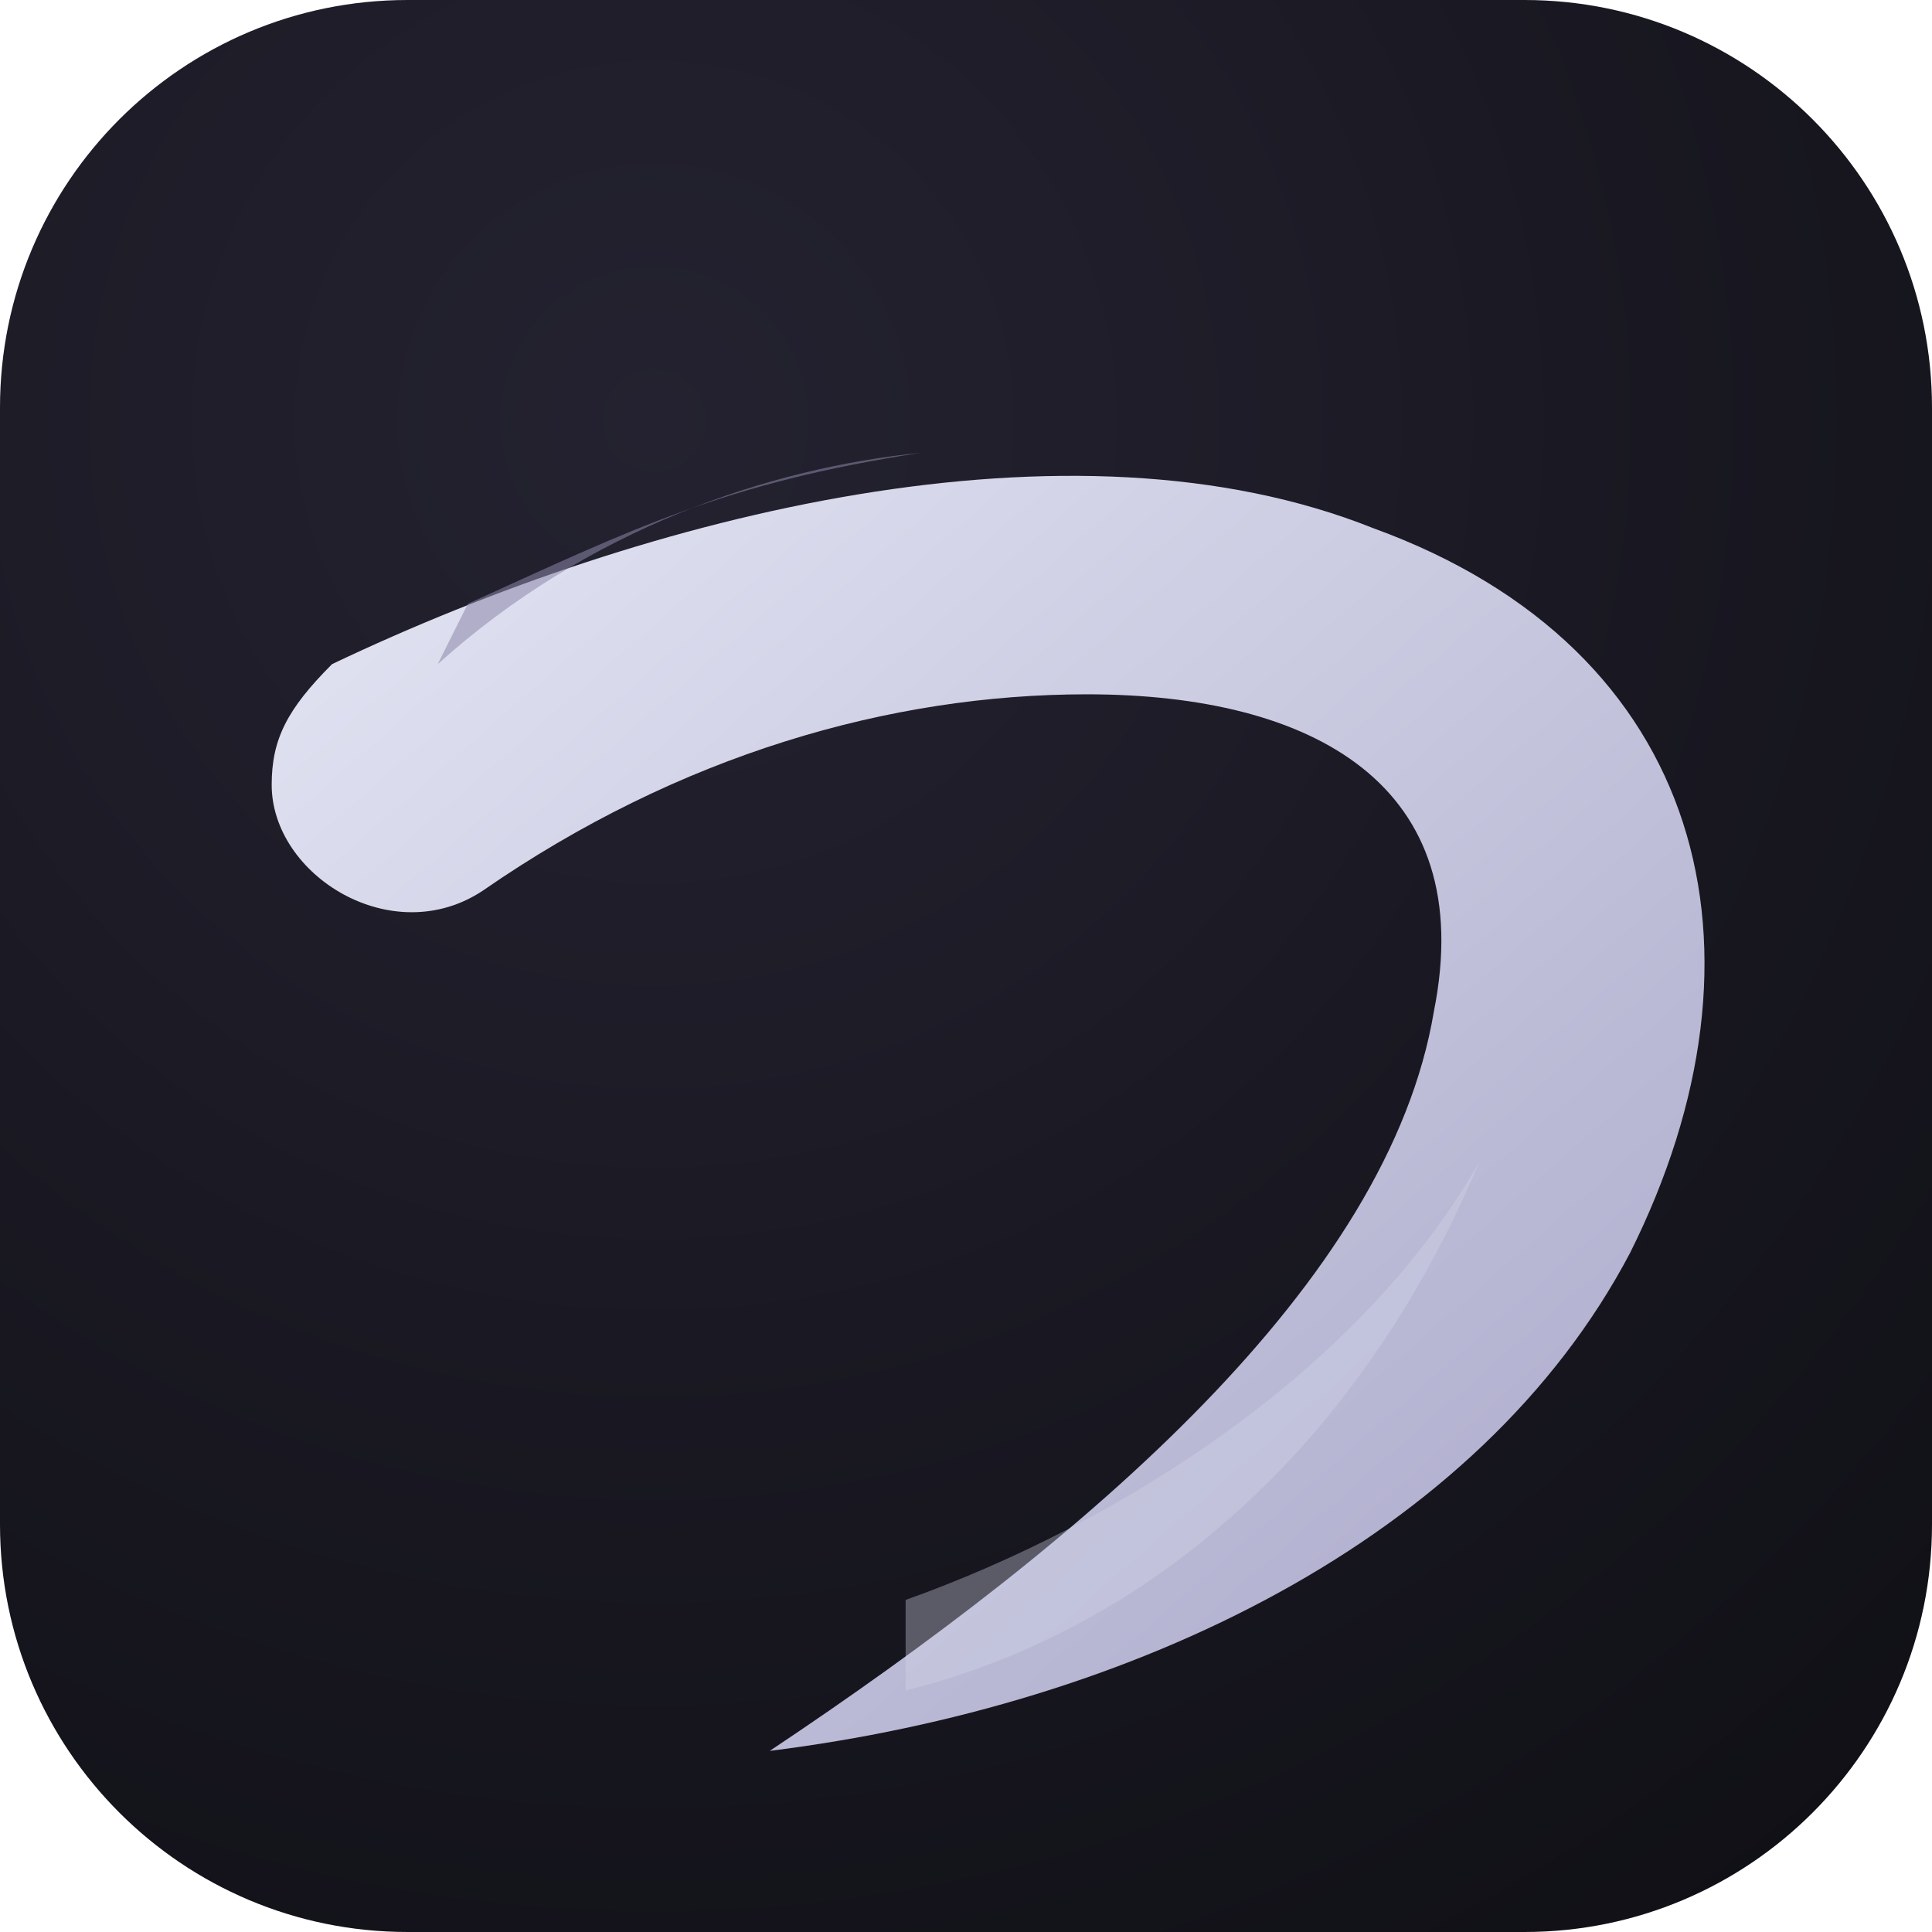
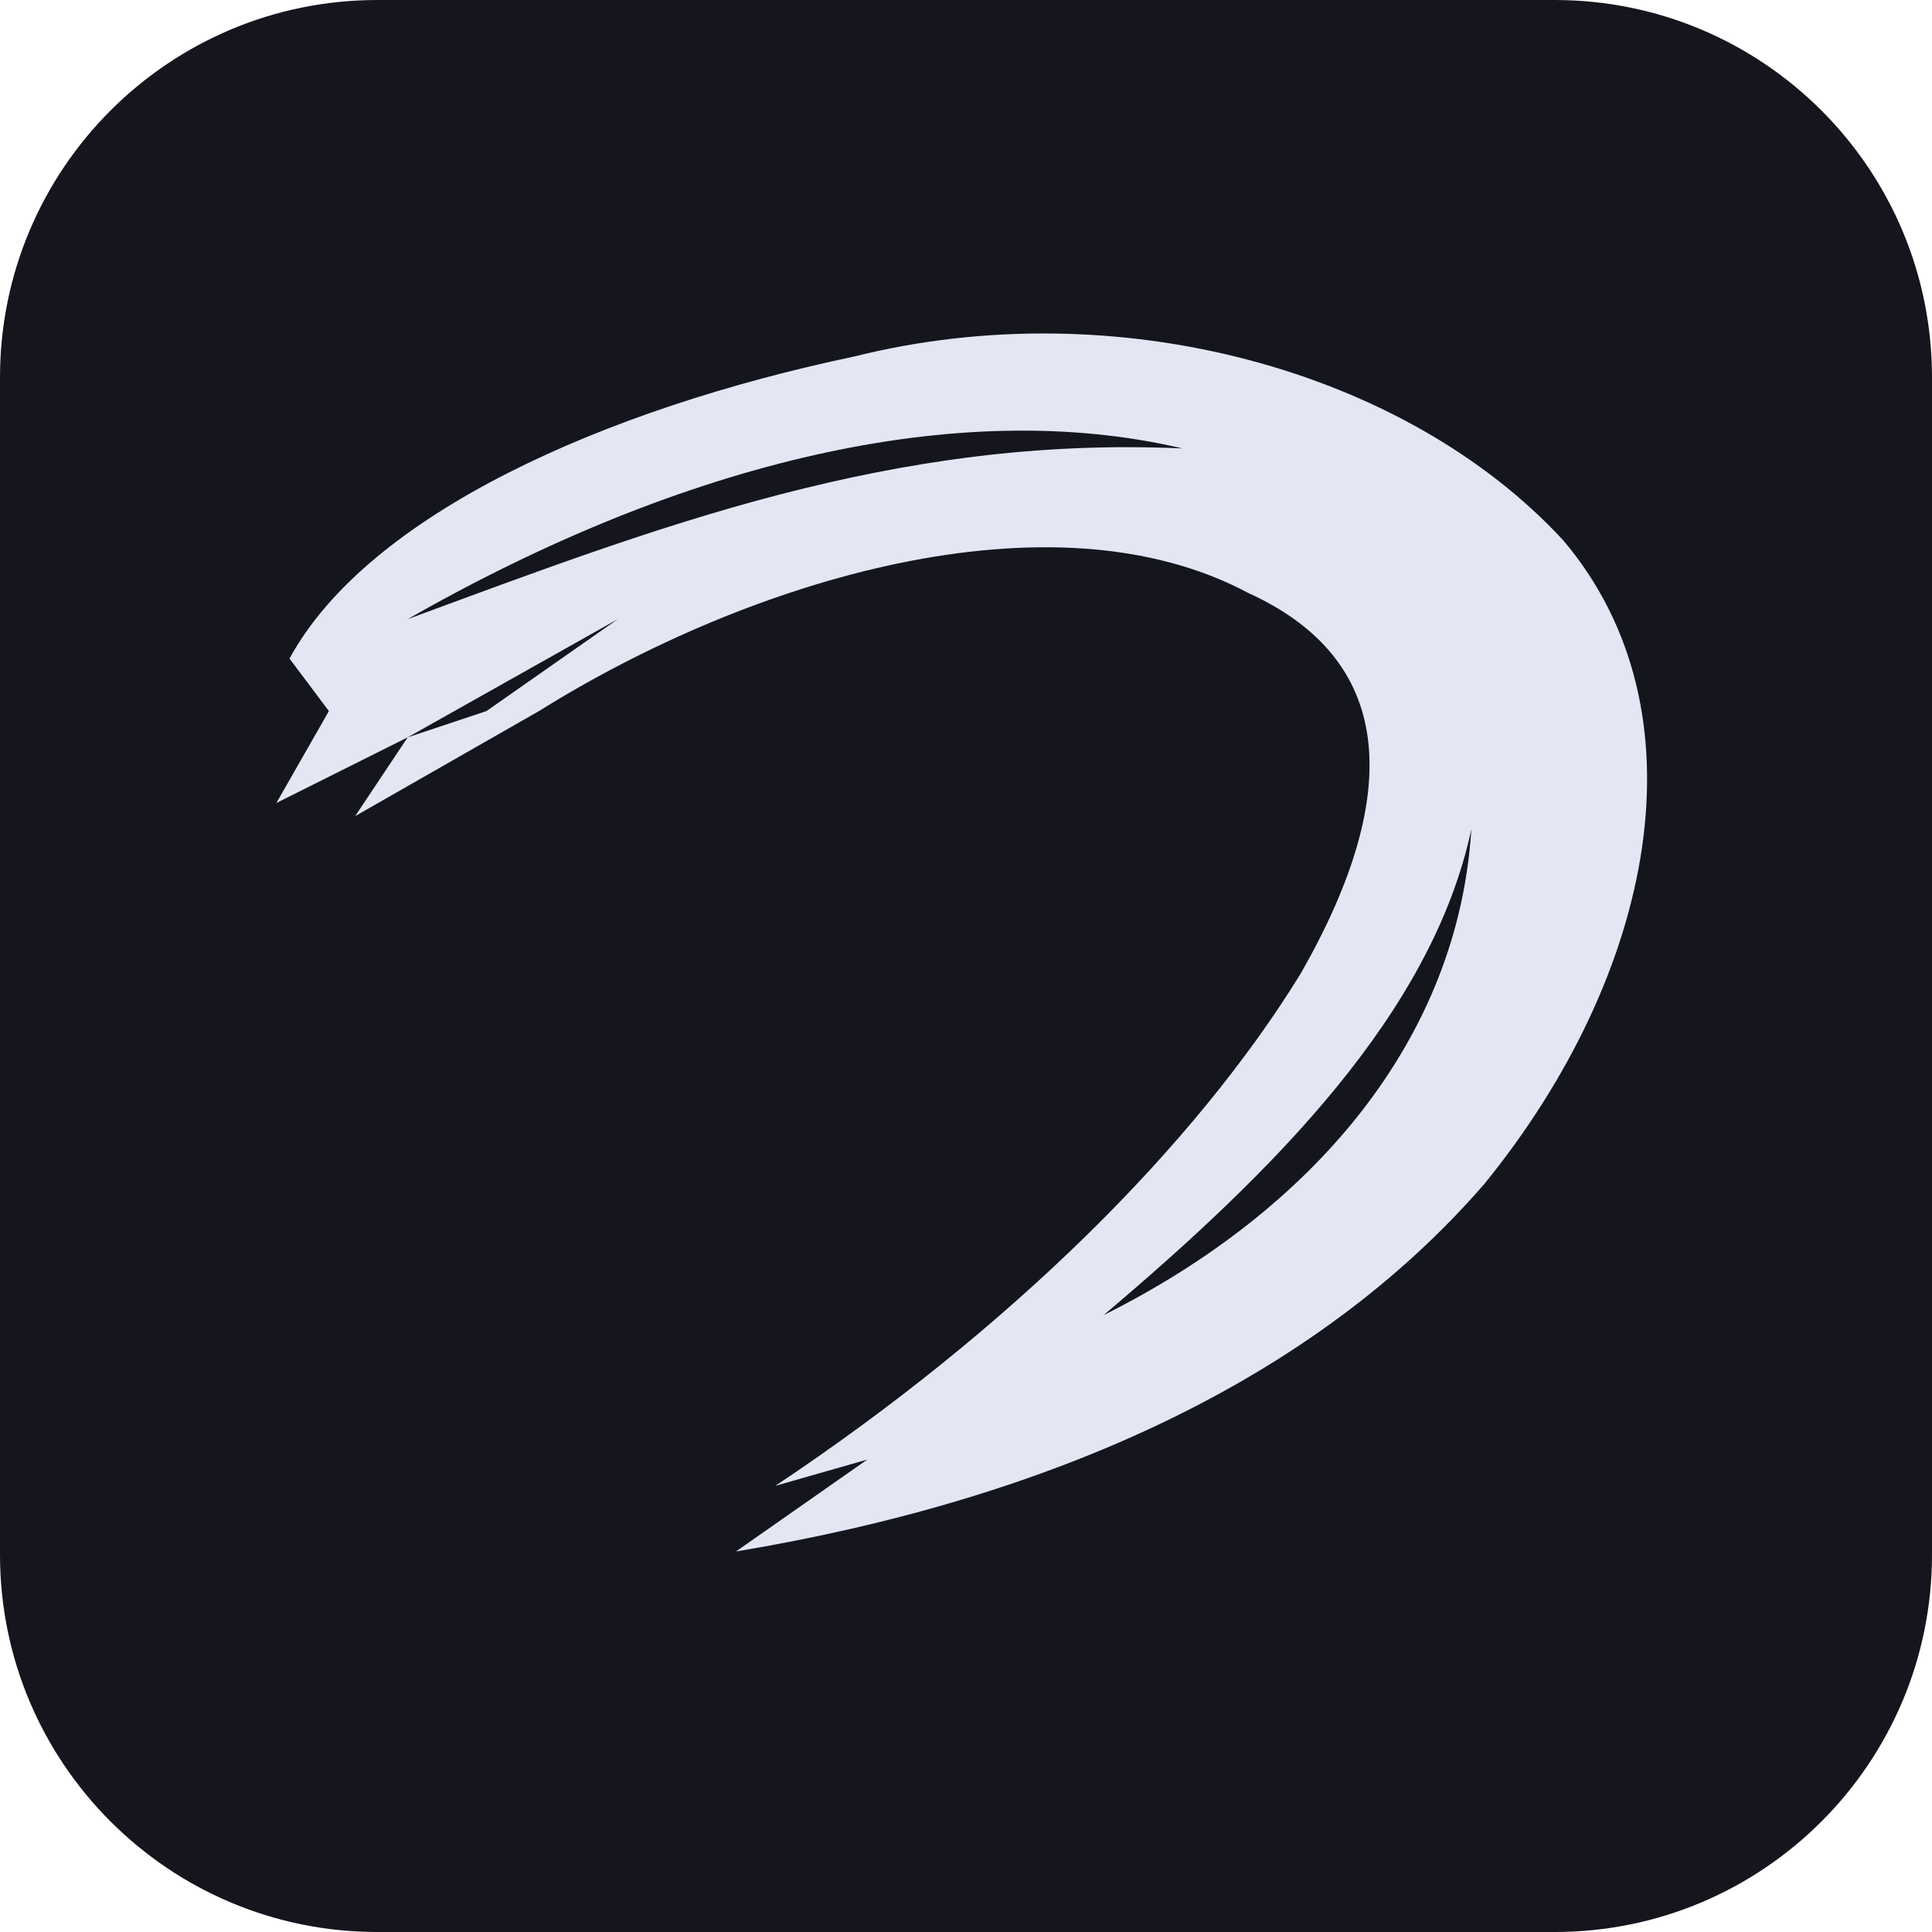
<svg xmlns="http://www.w3.org/2000/svg" width="256" height="256" viewBox="0 0 128 128">
-   <defs>
-     <linearGradient id="ink" x1="0" y1="0" x2="1" y2="1">
-       <stop stop-color="#E4E6F4" />
-       <stop offset="1" stop-color="#A8A6C8" />
-     </linearGradient>
-     <radialGradient id="base" cx=".34" cy=".22" r=".95">
-       <stop stop-color="#242230" />
-       <stop offset="1" stop-color="#101016" />
-     </radialGradient>
-   </defs>
-   <rect width="128" height="128" rx="27" fill="url(#base)" />
-   <path d="M22 44 C43 34 71 27 91 35 C113 43 118 63 108 83 C98 102 75 113 51 116 C72 102 92 85 95 67 C98 52 87 46 72 46 C59 46 45 50 32 59 C26 63 18 58 18 52 C18 49 19 47 22 44 Z" fill="url(#ink)" />
-   <path d="M31 40 C42 35 48 32 61 30 C51 31 39 35 29 44 Z" fill="#8C87A9" opacity=".55" />
-   <path d="M60 106 C74 101 90 91 98 77 C90 96 76 108 60 112Z" fill="#D3D5EA" opacity=".36" />
+   <rect width="128" height="128" rx="25" fill="#15151e" />
+   <path transform="translate(7 1) scale(.87)" d="M14 49C20 38 38 30 57 26C77 21 99 27 111 40C122 53 118 73 105 89C92 104 72 113 48 117L58 110L51 112C69 100 83 86 91 73C99 59 98 49 87 44C72 36 49 43 33 53L19 61L23 55L13 60L17 53ZM23 46C44 34 65 29 82 33C60 32 42 39 23 46ZM76 99C89 88 101 76 104 62C103 78 92 91 76 99ZM23 55L39 46L29 53Z" fill="#e4e6f4" fill-rule="evenodd" />
</svg>
